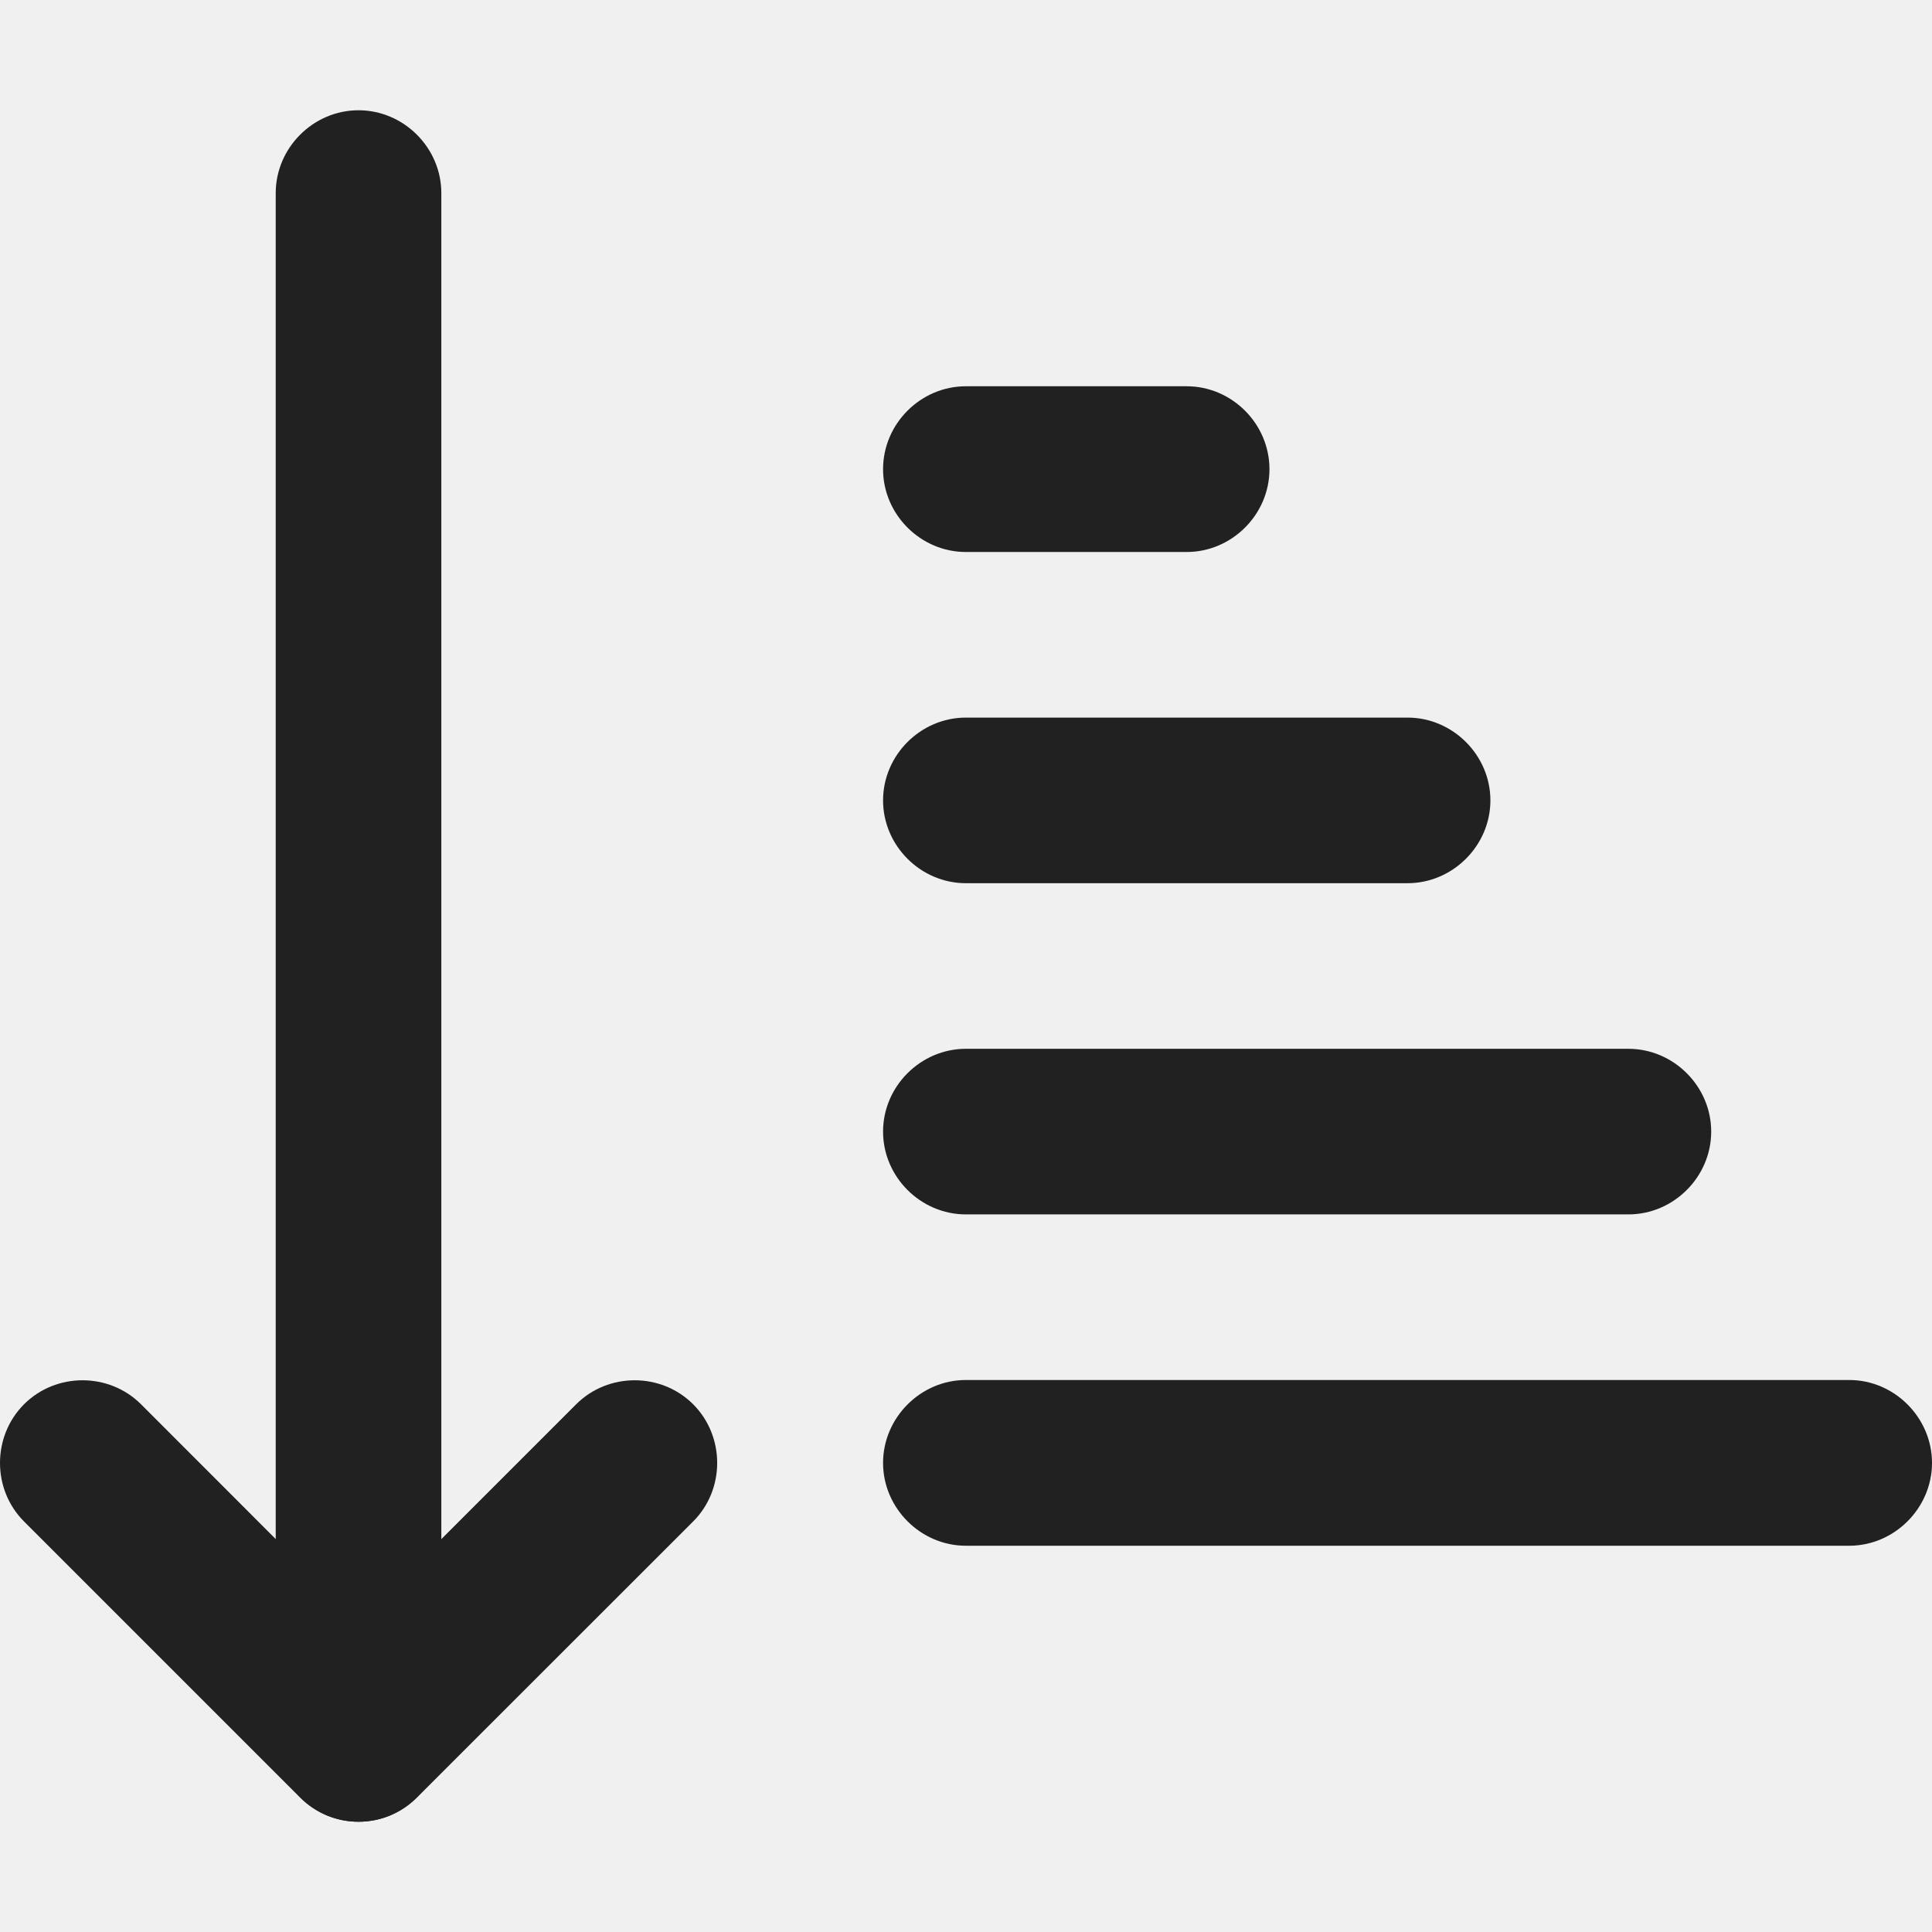
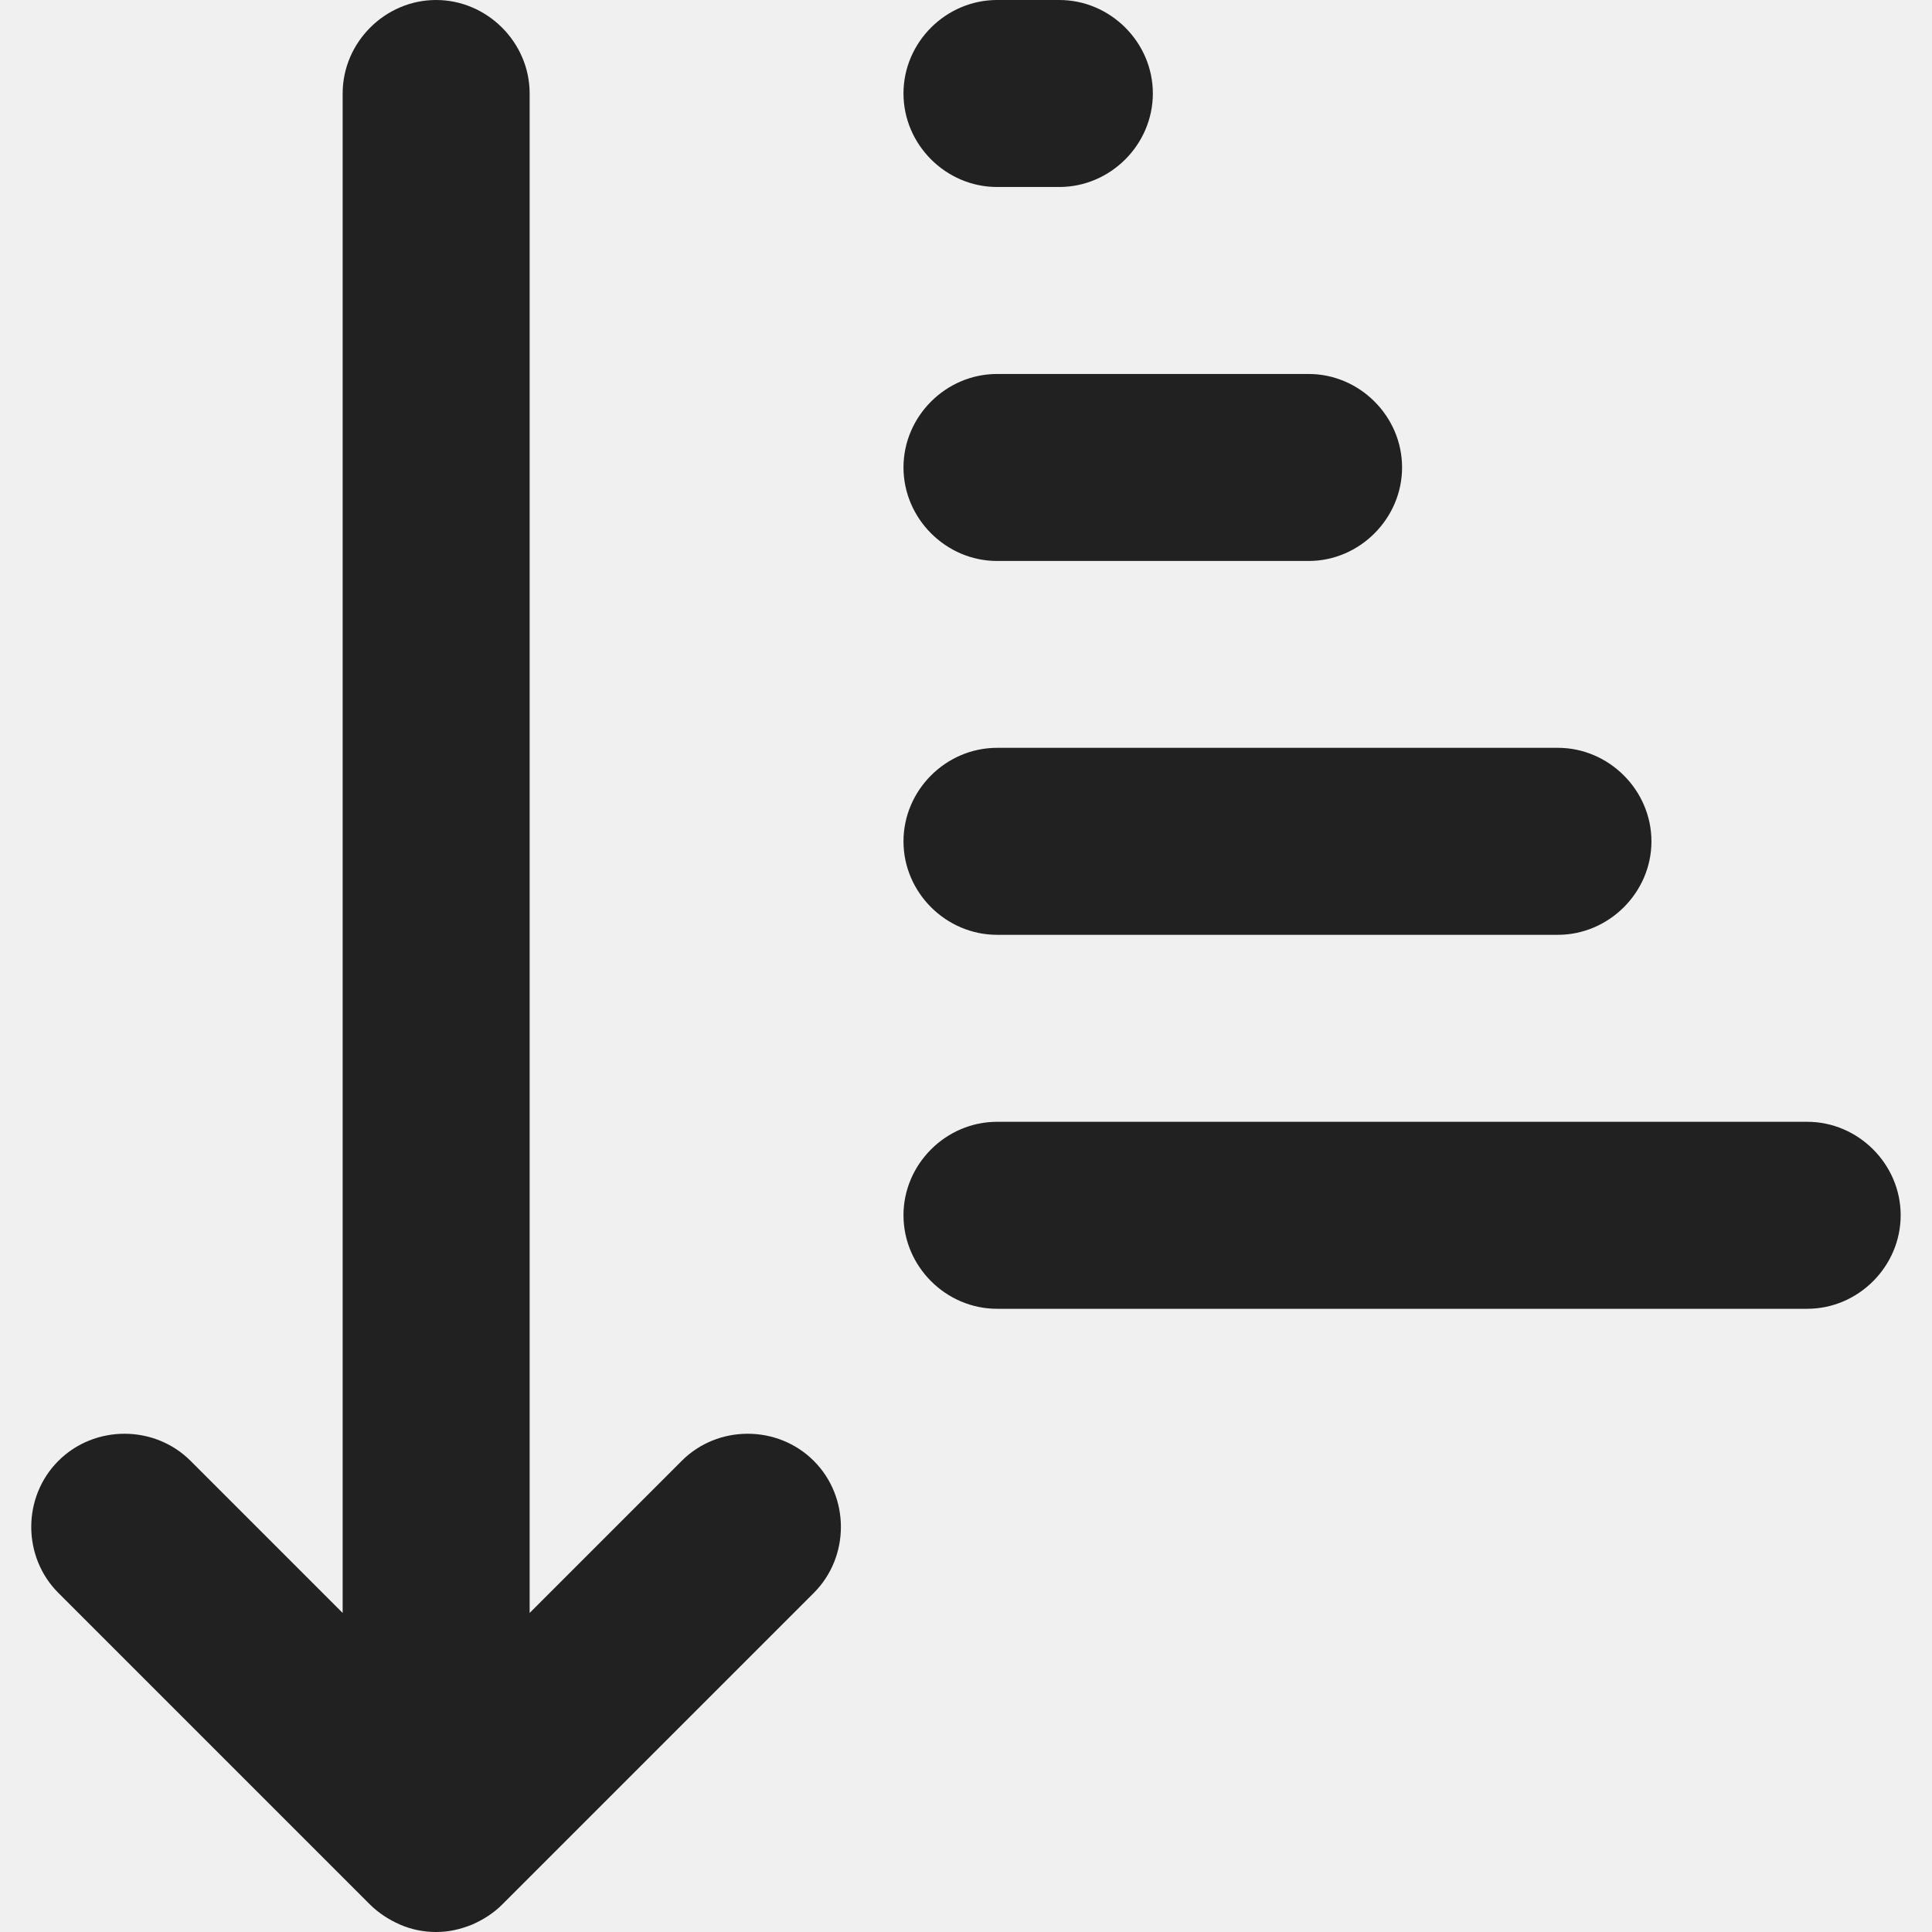
<svg xmlns="http://www.w3.org/2000/svg" width="14" height="14" viewBox="0 0 14 14" fill="none">
  <g clip-path="url(#clip0_378_15544)">
-     <path d="M2.598 13.201C2.446 13.201 2.294 13.145 2.174 13.025L0.174 11.025C-0.058 10.793 -0.058 10.409 0.174 10.176C0.406 9.944 0.79 9.944 1.022 10.176L2.598 11.753L4.175 10.176C4.407 9.944 4.791 9.944 5.023 10.176C5.255 10.409 5.255 10.793 5.023 11.025L3.022 13.025C2.902 13.145 2.75 13.201 2.598 13.201Z" fill="#212121" />
-     <path d="M2.598 13.201C2.27 13.201 1.998 12.929 1.998 12.601V1.399C1.998 1.071 2.27 0.799 2.598 0.799C2.926 0.799 3.198 1.071 3.198 1.399V12.601C3.198 12.929 2.926 13.201 2.598 13.201Z" fill="#212121" />
-     <path d="M13.4 11.201H6.999C6.671 11.201 6.399 10.928 6.399 10.601C6.399 10.273 6.671 10 6.999 10H13.4C13.728 10 14 10.273 14 10.601C14 10.928 13.728 11.201 13.4 11.201Z" fill="#212121" />
-     <path d="M10.2 6.4H6.999C6.671 6.4 6.399 6.128 6.399 5.8C6.399 5.472 6.671 5.2 6.999 5.2H10.2C10.527 5.2 10.8 5.472 10.8 5.8C10.8 6.128 10.527 6.4 10.2 6.4Z" fill="#212121" />
-     <path d="M8.599 4H6.999C6.671 4 6.399 3.728 6.399 3.4C6.399 3.071 6.671 2.799 6.999 2.799H8.599C8.927 2.799 9.199 3.071 9.199 3.4C9.199 3.728 8.927 4 8.599 4Z" fill="#212121" />
-     <path d="M11.8 8.8H6.999C6.671 8.8 6.399 8.528 6.399 8.2C6.399 7.872 6.671 7.6 6.999 7.6H11.8C12.128 7.6 12.4 7.872 12.4 8.2C12.4 8.528 12.128 8.8 11.8 8.8Z" fill="#212121" />
+     <path d="M4.94 10.586L3.838 11.688V0.677C3.838 0.307 3.53 0 3.16 0C2.79 0 2.483 0.307 2.483 0.677V11.688L1.381 10.586C1.119 10.324 0.685 10.324 0.423 10.586C0.161 10.848 0.161 11.281 0.423 11.543L2.681 13.801C2.745 13.864 2.817 13.91 2.898 13.946C2.98 13.982 3.07 14 3.16 14C3.25 14 3.332 13.982 3.422 13.946C3.503 13.91 3.576 13.864 3.639 13.801L5.897 11.543C6.159 11.281 6.159 10.848 5.897 10.586C5.635 10.324 5.201 10.324 4.94 10.586Z" fill="#212121" />
+     <path d="M13.096 8.129H7.225C6.854 8.129 6.547 8.436 6.547 8.806C6.547 9.177 6.854 9.484 7.225 9.484H13.096C13.466 9.484 13.773 9.177 13.773 8.806C13.773 8.436 13.466 8.129 13.096 8.129Z" fill="#212121" />
+     <path d="M7.225 4.065H9.483C9.853 4.065 10.16 3.757 10.16 3.387C10.16 3.017 9.853 2.71 9.483 2.71H7.225C6.854 2.71 6.547 3.017 6.547 3.387C6.547 3.757 6.854 4.065 7.225 4.065Z" fill="#212121" />
+     <path d="M7.225 1.355H7.676C8.047 1.355 8.354 1.048 8.354 0.677C8.354 0.307 8.047 0 7.676 0H7.225C6.854 0 6.547 0.307 6.547 0.677C6.547 1.048 6.854 1.355 7.225 1.355Z" fill="#212121" />
+     <path d="M7.225 6.774H11.289C11.659 6.774 11.967 6.467 11.967 6.097C11.967 5.726 11.659 5.419 11.289 5.419H7.225C6.854 5.419 6.547 5.726 6.547 6.097C6.547 6.467 6.854 6.774 7.225 6.774Z" fill="#212121" />
  </g>
  <defs>
    <clipPath id="clip0_378_15544">
      <rect width="14" height="14" fill="white" />
    </clipPath>
  </defs>
</svg>
